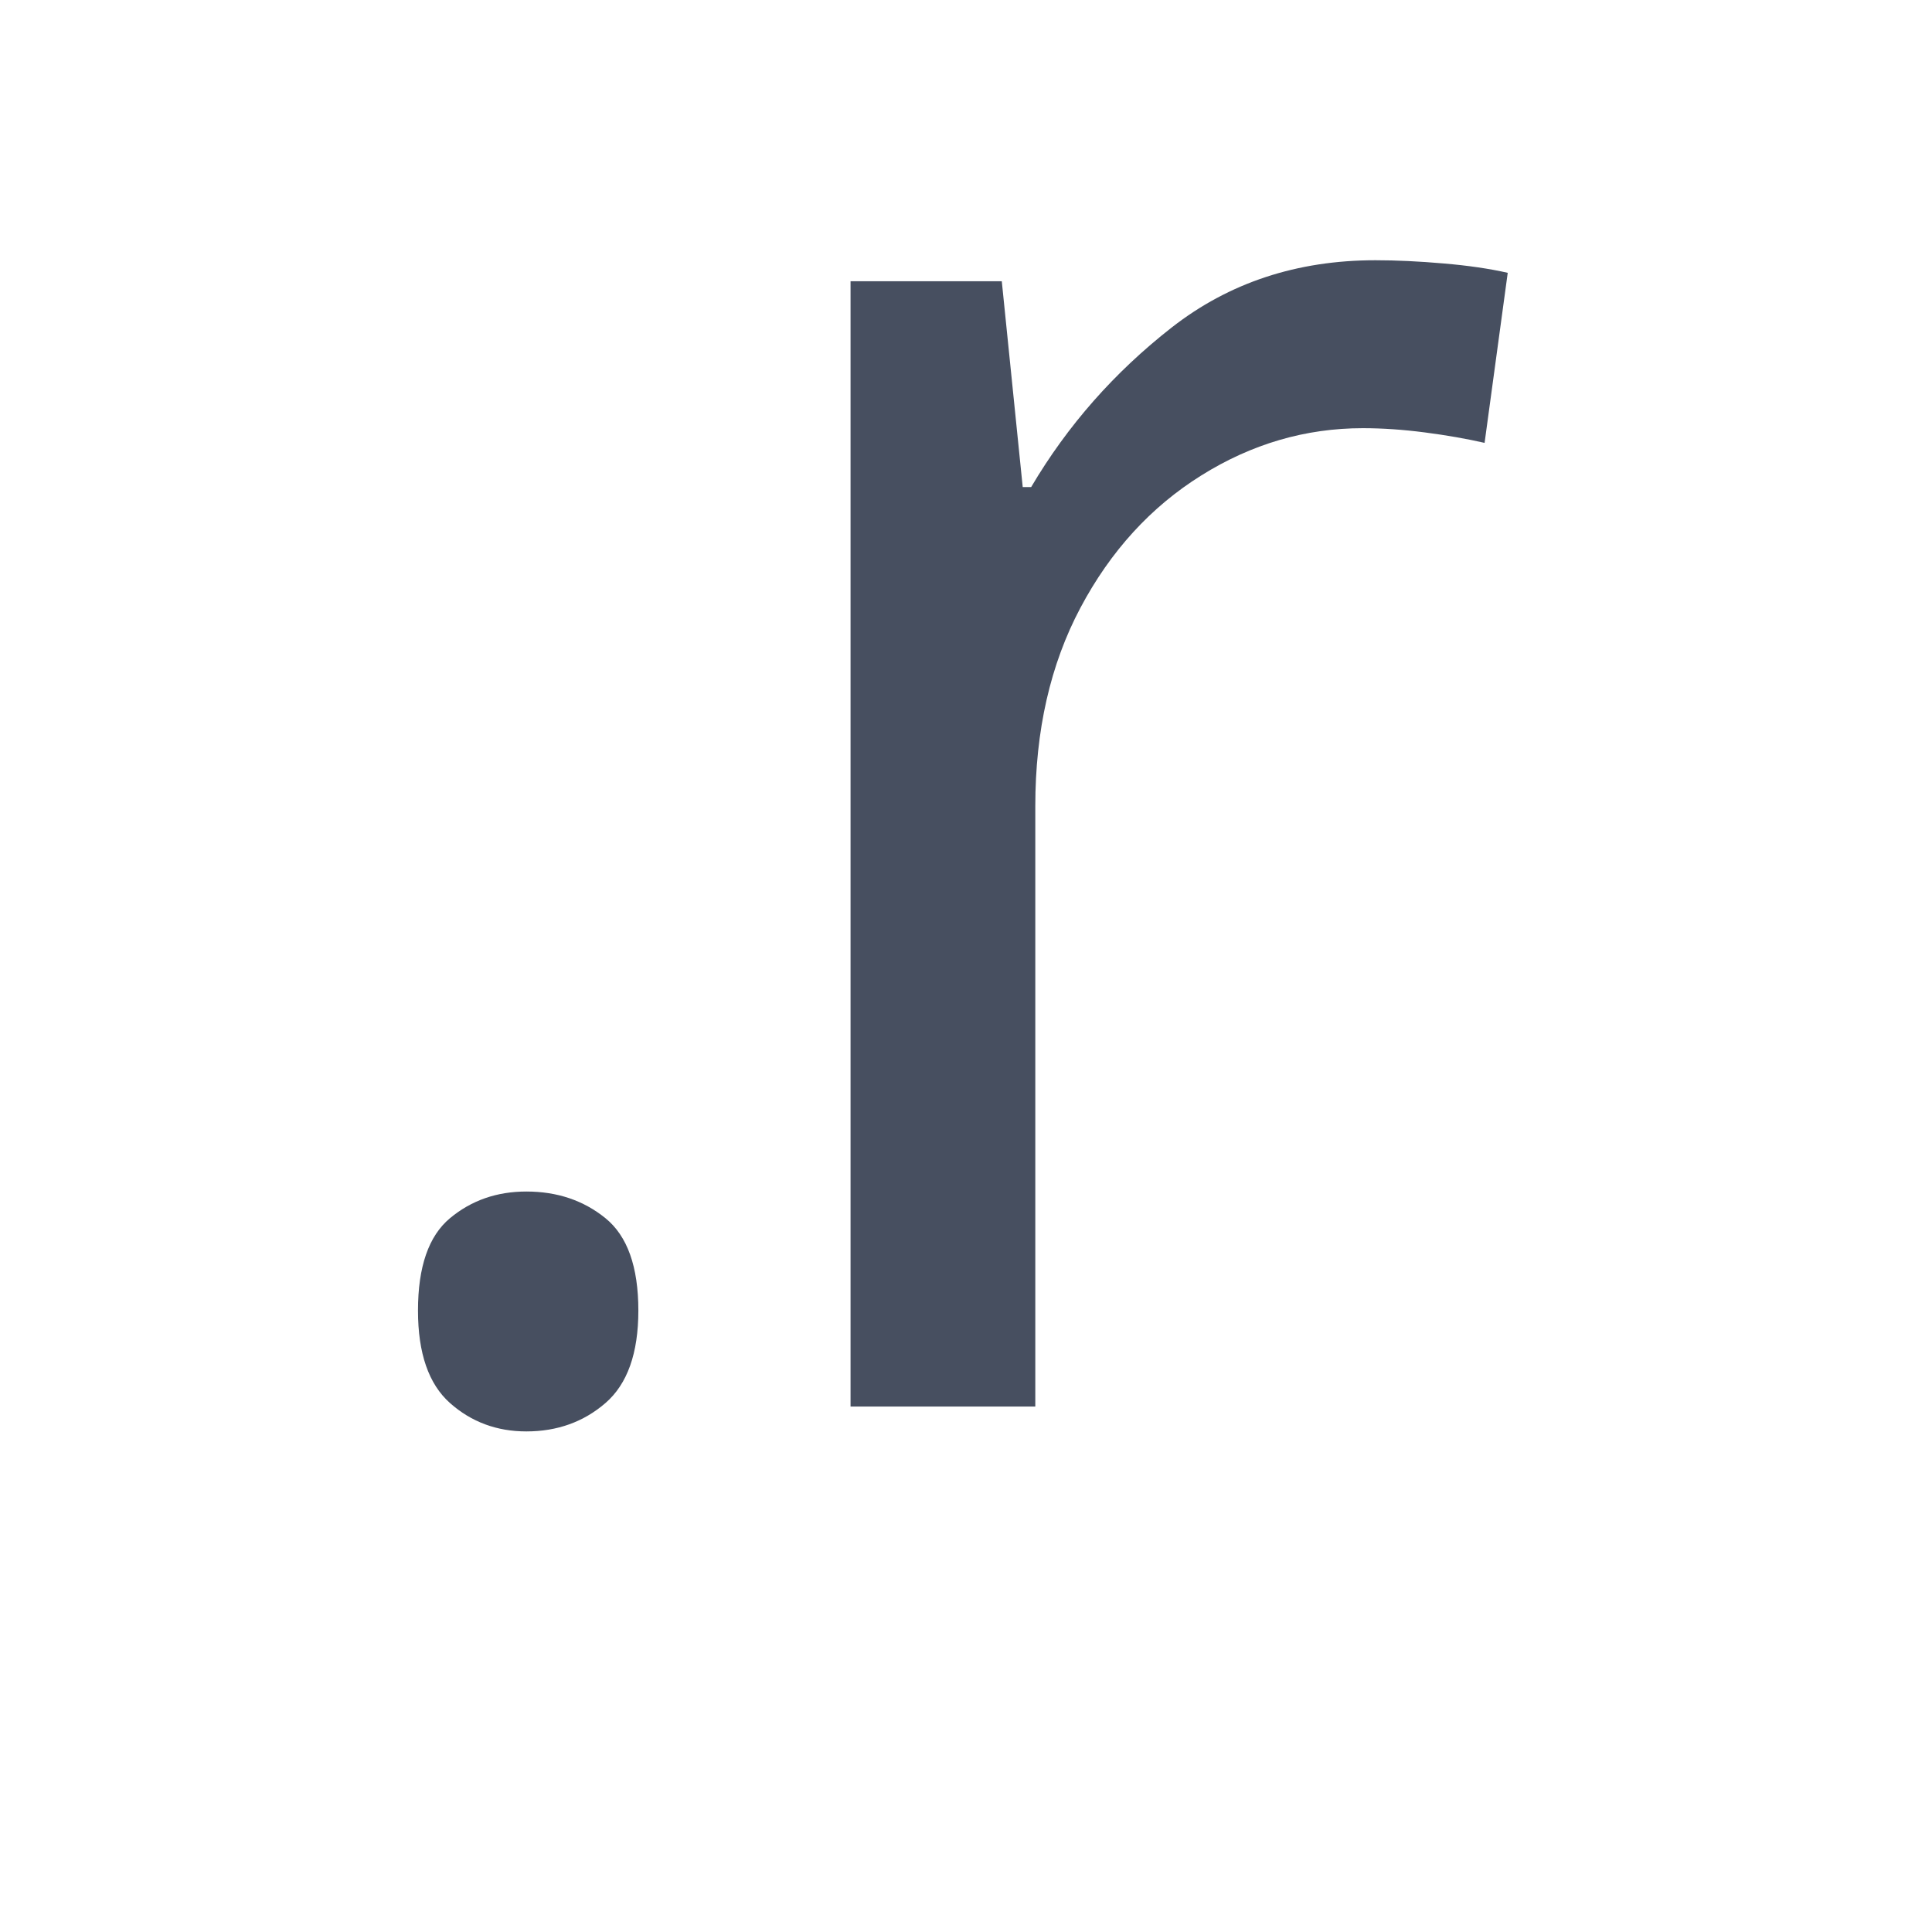
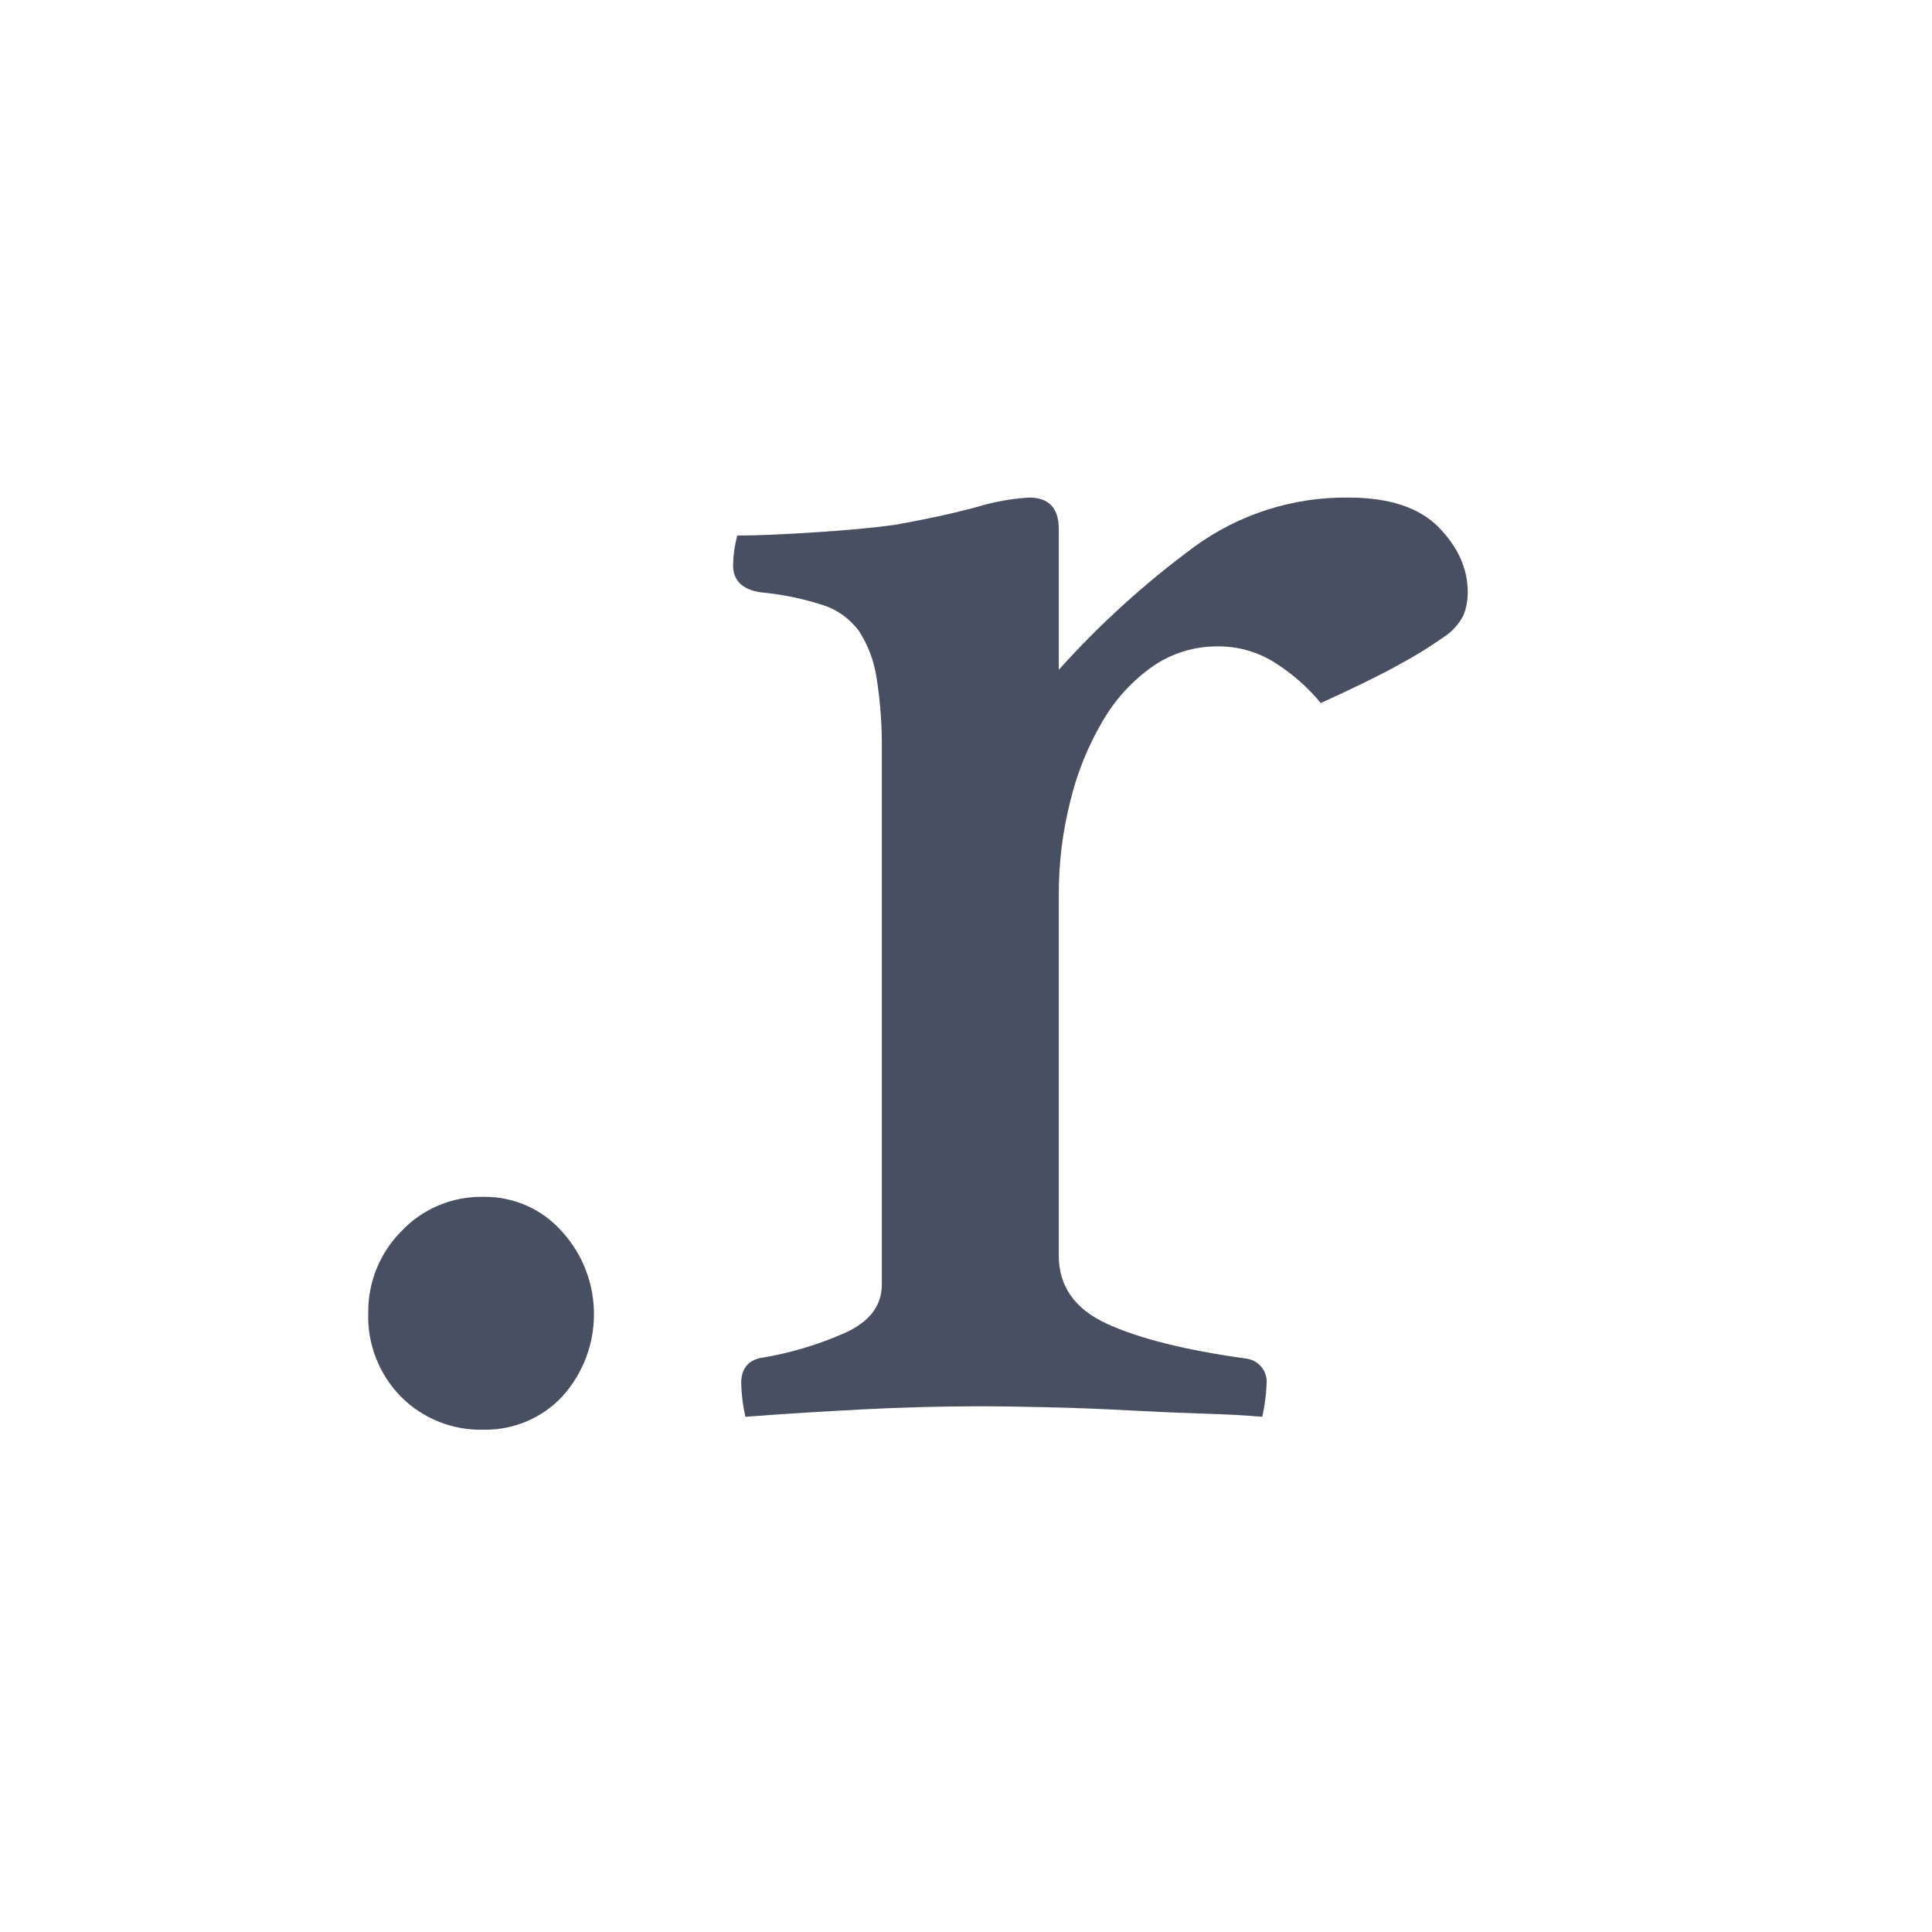
<svg xmlns="http://www.w3.org/2000/svg" id="Layer_1" data-name="Layer 1" viewBox="0 0 300 300">
  <defs>
-     <style>.cls-1{fill:#fff;}.cls-2{font-size:276px;fill:#474f60;font-family:Athelas-Regular, Athelas;}.cls-3{font-size:326px;}</style>
+     <style>.cls-1{fill:#fff;}.cls-2{fill:#474f60;}</style>
  </defs>
  <rect class="cls-1" width="300" height="300" />
-   <text class="cls-2" transform="translate(45.03 218.41)">.<tspan class="cls-3" x="59.34" y="0">r</tspan>
-   </text>
+   <path class="cls-2" d="M57.18,203.79a17.68,17.68,0,0,1,5.1-12.56,17,17,0,0,1,12.84-5.38,15.88,15.88,0,0,1,12.14,5.38,19.05,19.05,0,0,1,0,25.67A16.3,16.3,0,0,1,75.12,222a17.43,17.43,0,0,1-12.84-5.1A17.78,17.78,0,0,1,57.18,203.79Z" />
+   <path class="cls-2" d="M209.34,77.26q9.47,0,14,4.56c3,3.05,4.57,6.41,4.57,10.11a9.62,9.62,0,0,1-.65,3.58,8.78,8.78,0,0,1-3.1,3.43,67.8,67.8,0,0,1-6.85,4.23q-4.4,2.44-12.22,6a30,30,0,0,0-7-6.19,16.31,16.31,0,0,0-9-2.61,17.61,17.61,0,0,0-10.1,3.1A26.82,26.82,0,0,0,171.2,112a45.56,45.56,0,0,0-5,12.39,58.14,58.14,0,0,0-1.79,14.51v56.07q0,7.17,7.5,10.6t21.51,5.38a3.63,3.63,0,0,1,3.26,3.91A28.37,28.37,0,0,1,196,220c-2.4-.21-5.38-.38-9-.49s-7.33-.27-11.24-.48-8-.39-12.11-.49-8-.17-11.51-.17q-8.91,0-18.4.49t-18,1.14a27.52,27.52,0,0,1-.65-5.21c0-2.17,1-3.48,2.94-3.91a53.68,53.68,0,0,0,13.2-3.92q5.7-2.59,5.7-7.49V116.7a67.06,67.06,0,0,0-.81-11.41A18.33,18.33,0,0,0,133.39,98a11.28,11.28,0,0,0-5.71-4.08,45.36,45.36,0,0,0-9.61-1.95q-4.25-.66-4.24-4.24a19,19,0,0,1,.65-4.57q4.23,0,11.9-.49T139,81.49q7.26-1.29,12.7-2.77a35,35,0,0,1,8.09-1.46c3.07,0,4.62,1.63,4.62,4.89V104a139.56,139.56,0,0,1,21-19.07A39.86,39.86,0,0,1,209.34,77.26Z" />
</svg>
